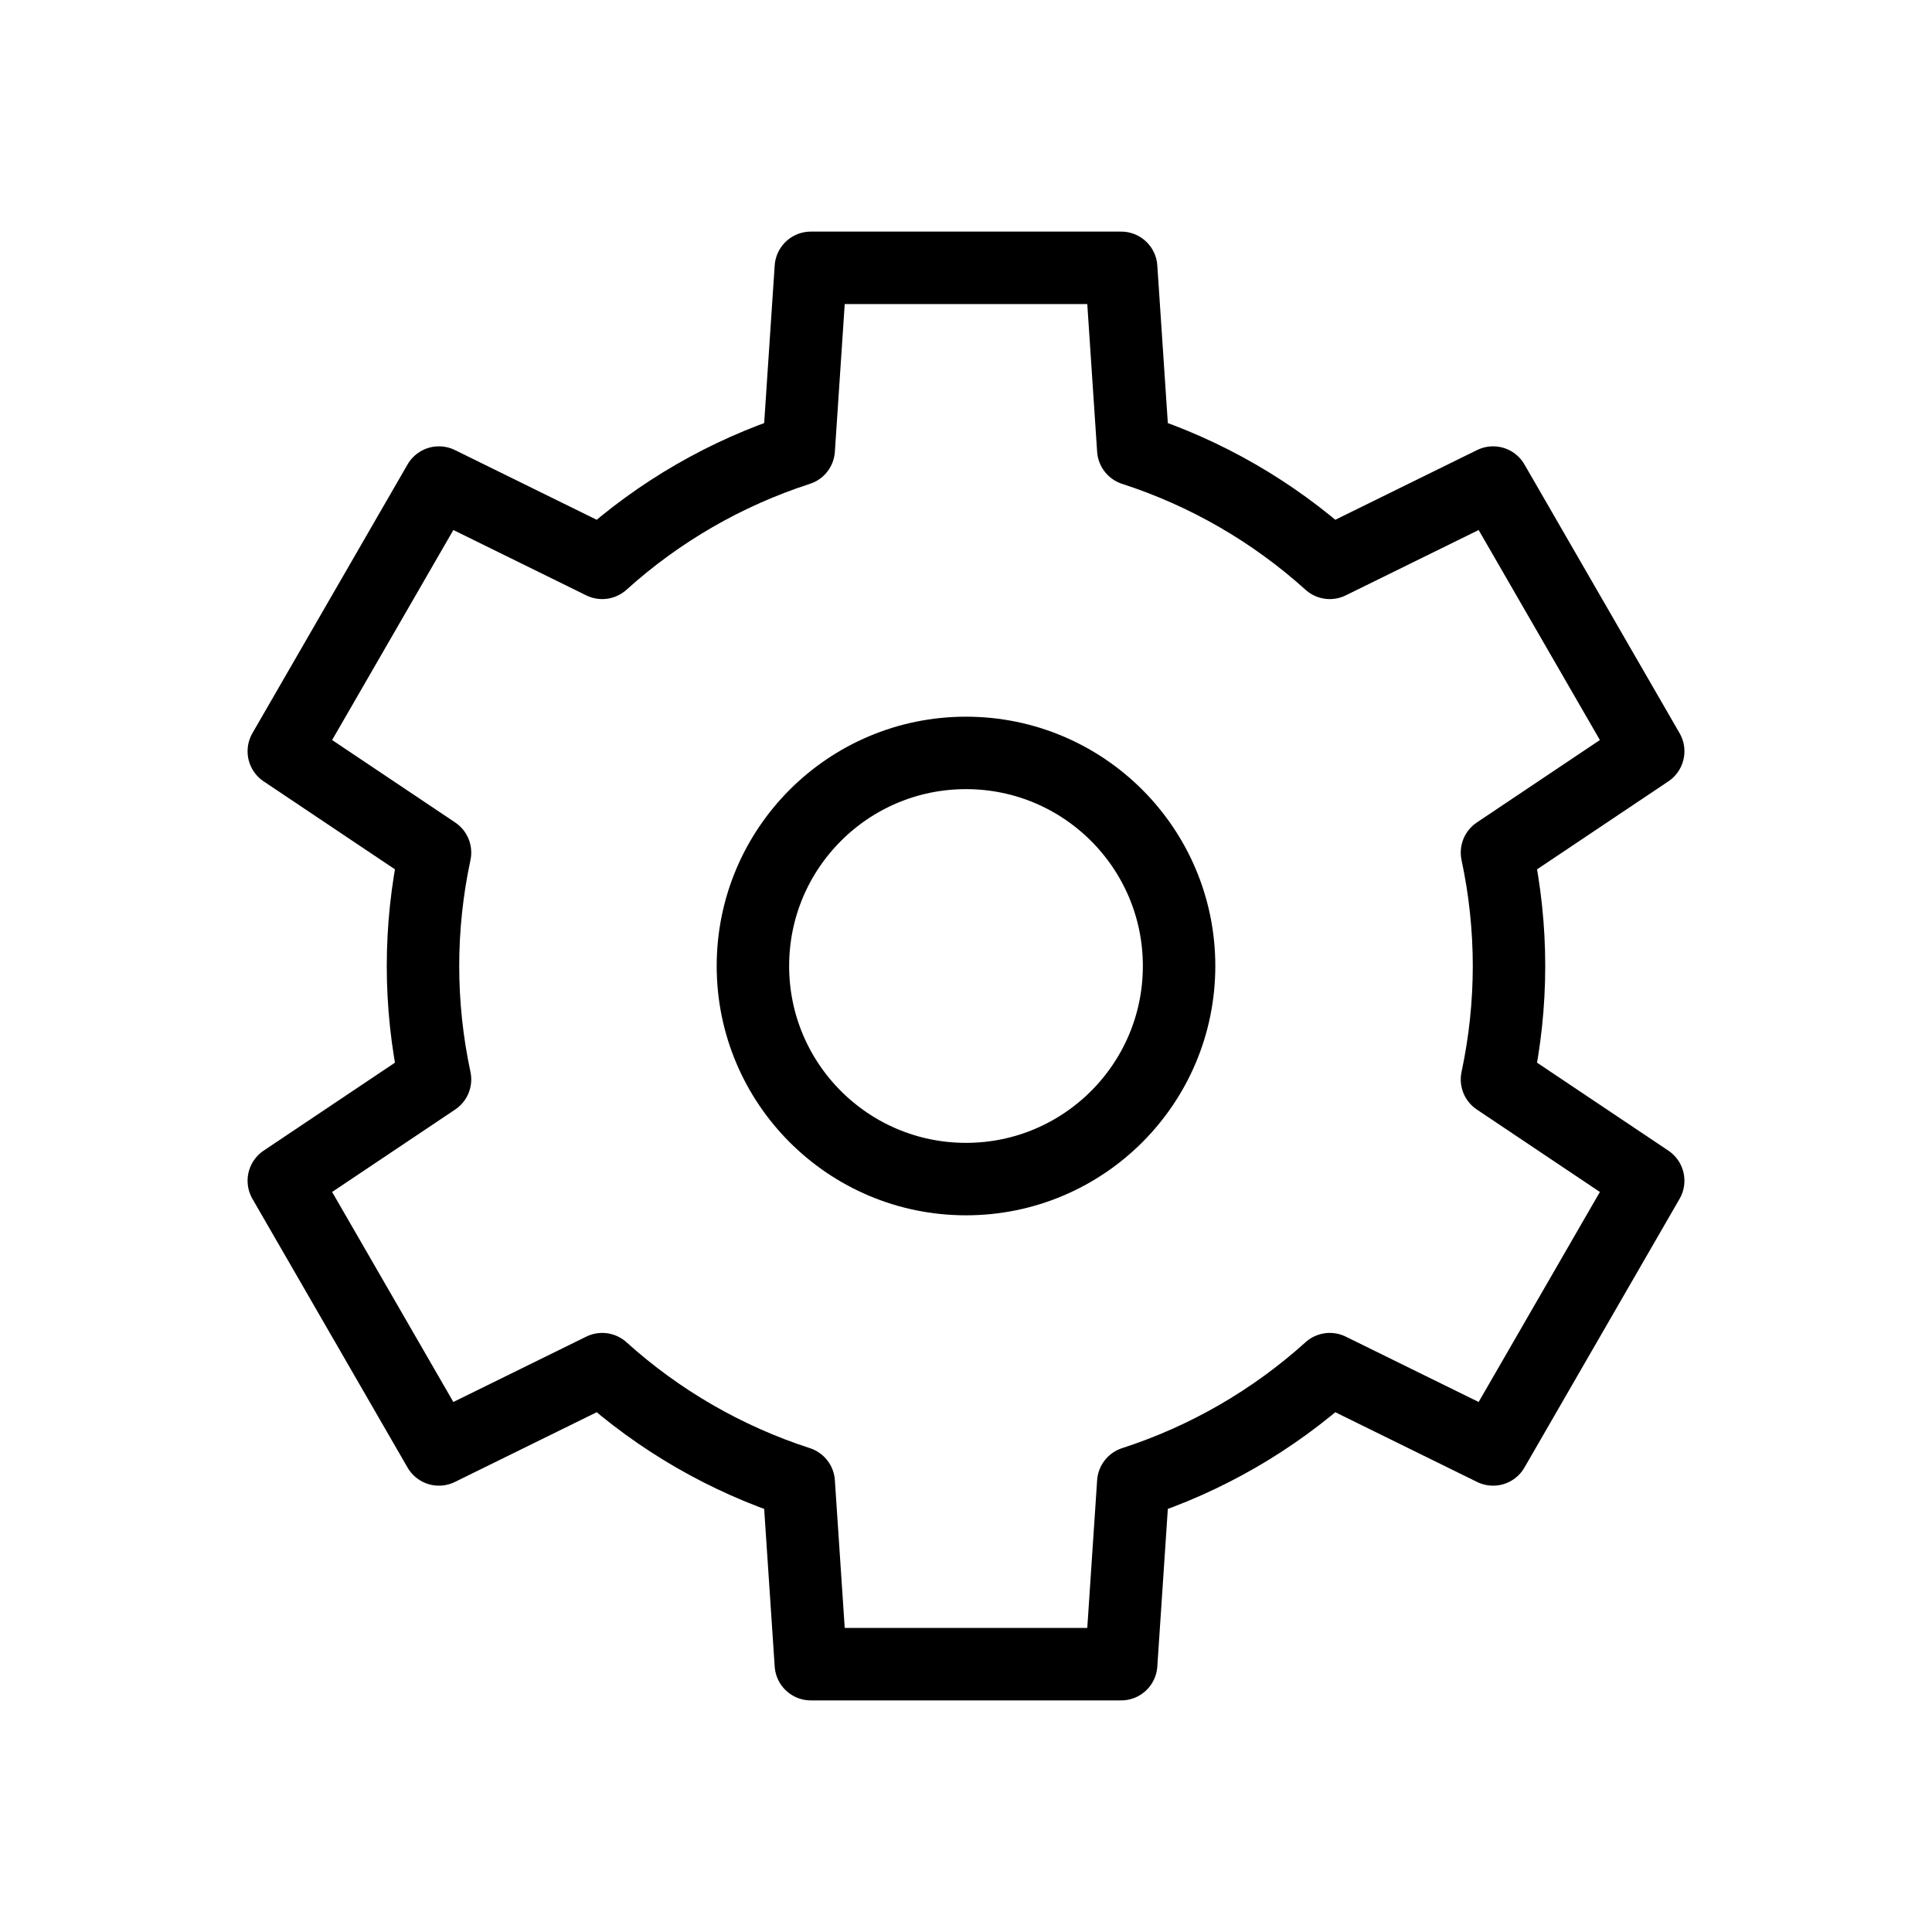
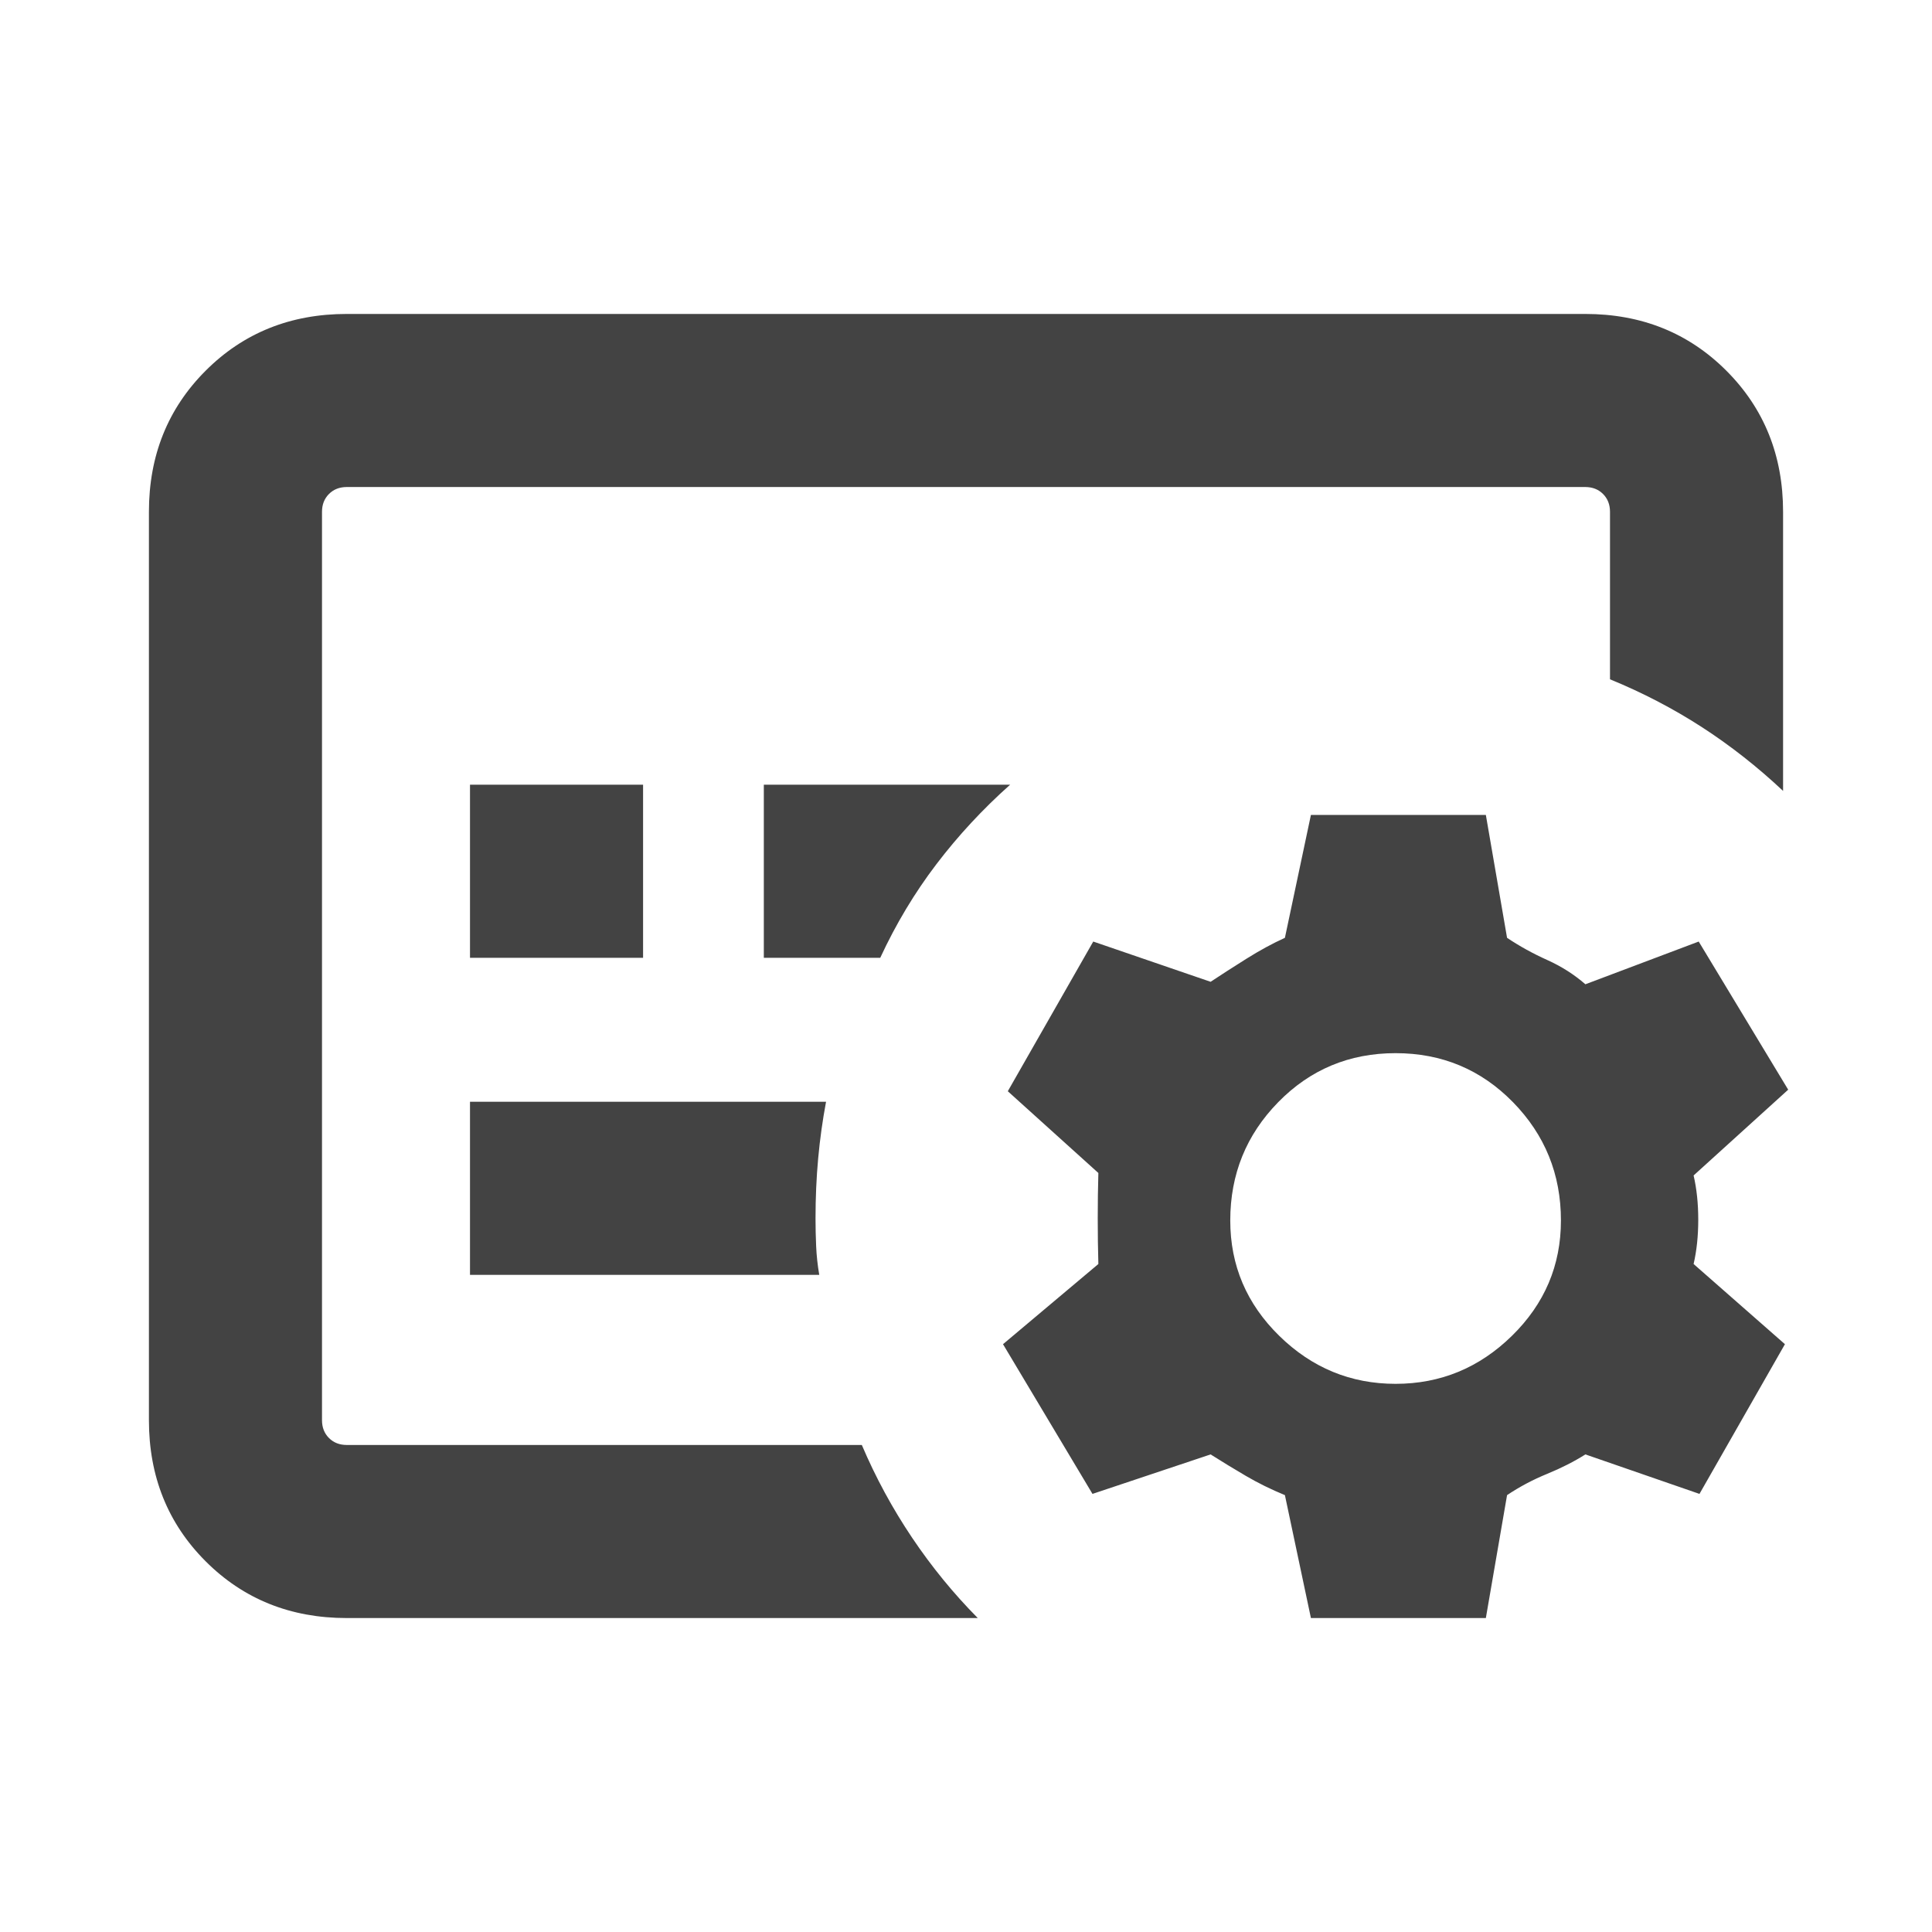
- <svg xmlns="http://www.w3.org/2000/svg" version="1.1" width="48" height="48" viewBox="0 0 48 48" enable-background="new 0 0 24.00 24.00" xml:space="preserve" id="svg4">
-   <defs id="defs8" />
-   <circle style="fill:none;stroke:#000000;stroke-width:1.8;stroke-miterlimit:4;stroke-dasharray:none" id="path86" cx="10.667" cy="10.667" r="0" />
-   <path id="path88" style="fill:none;stroke:#000000;stroke-width:1.8;stroke-linejoin:round;stroke-miterlimit:4;stroke-dasharray:none" d="m 20.145,6.654 -0.301,4.511 a 13.491,13.491 0 0 0 -4.882,2.819 l -4.057,-1.995 -1.927,3.338 -1.927,3.338 3.757,2.517 a 13.491,13.491 0 0 0 -0.299,2.818 13.491,13.491 0 0 0 0.299,2.818 l -3.757,2.517 1.927,3.338 1.927,3.338 4.057,-1.995 a 13.491,13.491 0 0 0 4.882,2.819 l 0.301,4.511 h 3.855 3.855 L 28.156,36.835 a 13.491,13.491 0 0 0 4.882,-2.819 l 4.057,1.995 1.927,-3.338 1.927,-3.338 -3.757,-2.517 a 13.491,13.491 0 0 0 0.299,-2.818 13.491,13.491 0 0 0 -0.299,-2.818 l 3.757,-2.517 -1.927,-3.338 -1.927,-3.338 -4.057,1.995 A 13.491,13.491 0 0 0 28.156,11.165 L 27.855,6.654 h -3.855 z" />
-   <circle style="fill:none;stroke:#000000;stroke-width:1.8;stroke-linejoin:round;stroke-opacity:1;stroke-miterlimit:4;stroke-dasharray:none" id="path839" cx="24" cy="24" r="5.294" />
+ <svg xmlns="http://www.w3.org/2000/svg" height="24px" viewBox="0 -960 960 960" width="24px" fill="#434343">
+   <path d="M160-242V-718v476Zm159.54-242.08v-86h-86v86h86Zm117.85 0q11.69-25.23 27.92-46.53 16.23-21.31 36.61-39.47H379.54v86h57.85Zm-30.31 157.54q-1.23-7.15-1.54-14.19-.31-7.04-.31-13.81 0-15.46 1.31-29.81 1.31-14.34 3.92-28.19H233.54v86h173.54ZM485.85-156H172.31q-41.92 0-70.12-28.19Q74-212.39 74-254.31v-451.38q0-41.92 28.19-70.12Q130.39-804 172.31-804h615.38q41.92 0 70.12 28.19Q886-747.61 886-705.69V-567q-19.16-18-40.46-31.77-21.31-13.77-45.54-23.69v-83.23q0-5.39-3.46-8.85t-8.85-3.46H172.31q-5.39 0-8.85 3.46t-3.46 8.85v451.38q0 5.39 3.46 8.85t8.85 3.46h255.92q10.31 24.23 24.96 46.04 14.66 21.8 32.66 39.96Zm252.46 0h-86.92l-12.93-61.08q-10.3-4.23-19.42-9.57-9.12-5.35-17.5-10.66l-58.69 19.62-44.46-74.39 47.38-39.84q-.31-10.93-.31-22.62 0-11.69.31-22.61l-45-40.62 42.46-74.38 58.31 20q8-5.31 17.81-11.46 9.81-6.16 19.11-10.39l12.93-61.07h86.92L748.85-494q9.3 6.23 19.92 11 10.61 4.77 19 12.08l56.31-21.23 44.46 73.61-47 42.62q2.31 9.92 2.31 22 0 12.07-2.31 22l45.38 39.84-42.46 74.39-56.69-19.62q-8.39 5.31-19 9.66-10.62 4.34-19.92 10.57L738.31-156Zm-44.85-116.38q33.46 0 57.81-23.85t24.35-57.31q0-34.46-23.85-58.81-23.85-24.34-58.31-24.34t-58.31 24.34q-23.84 24.35-23.84 58.81 0 33.46 24.34 57.31 24.35 23.85 57.81 23.85Z" />
</svg>
